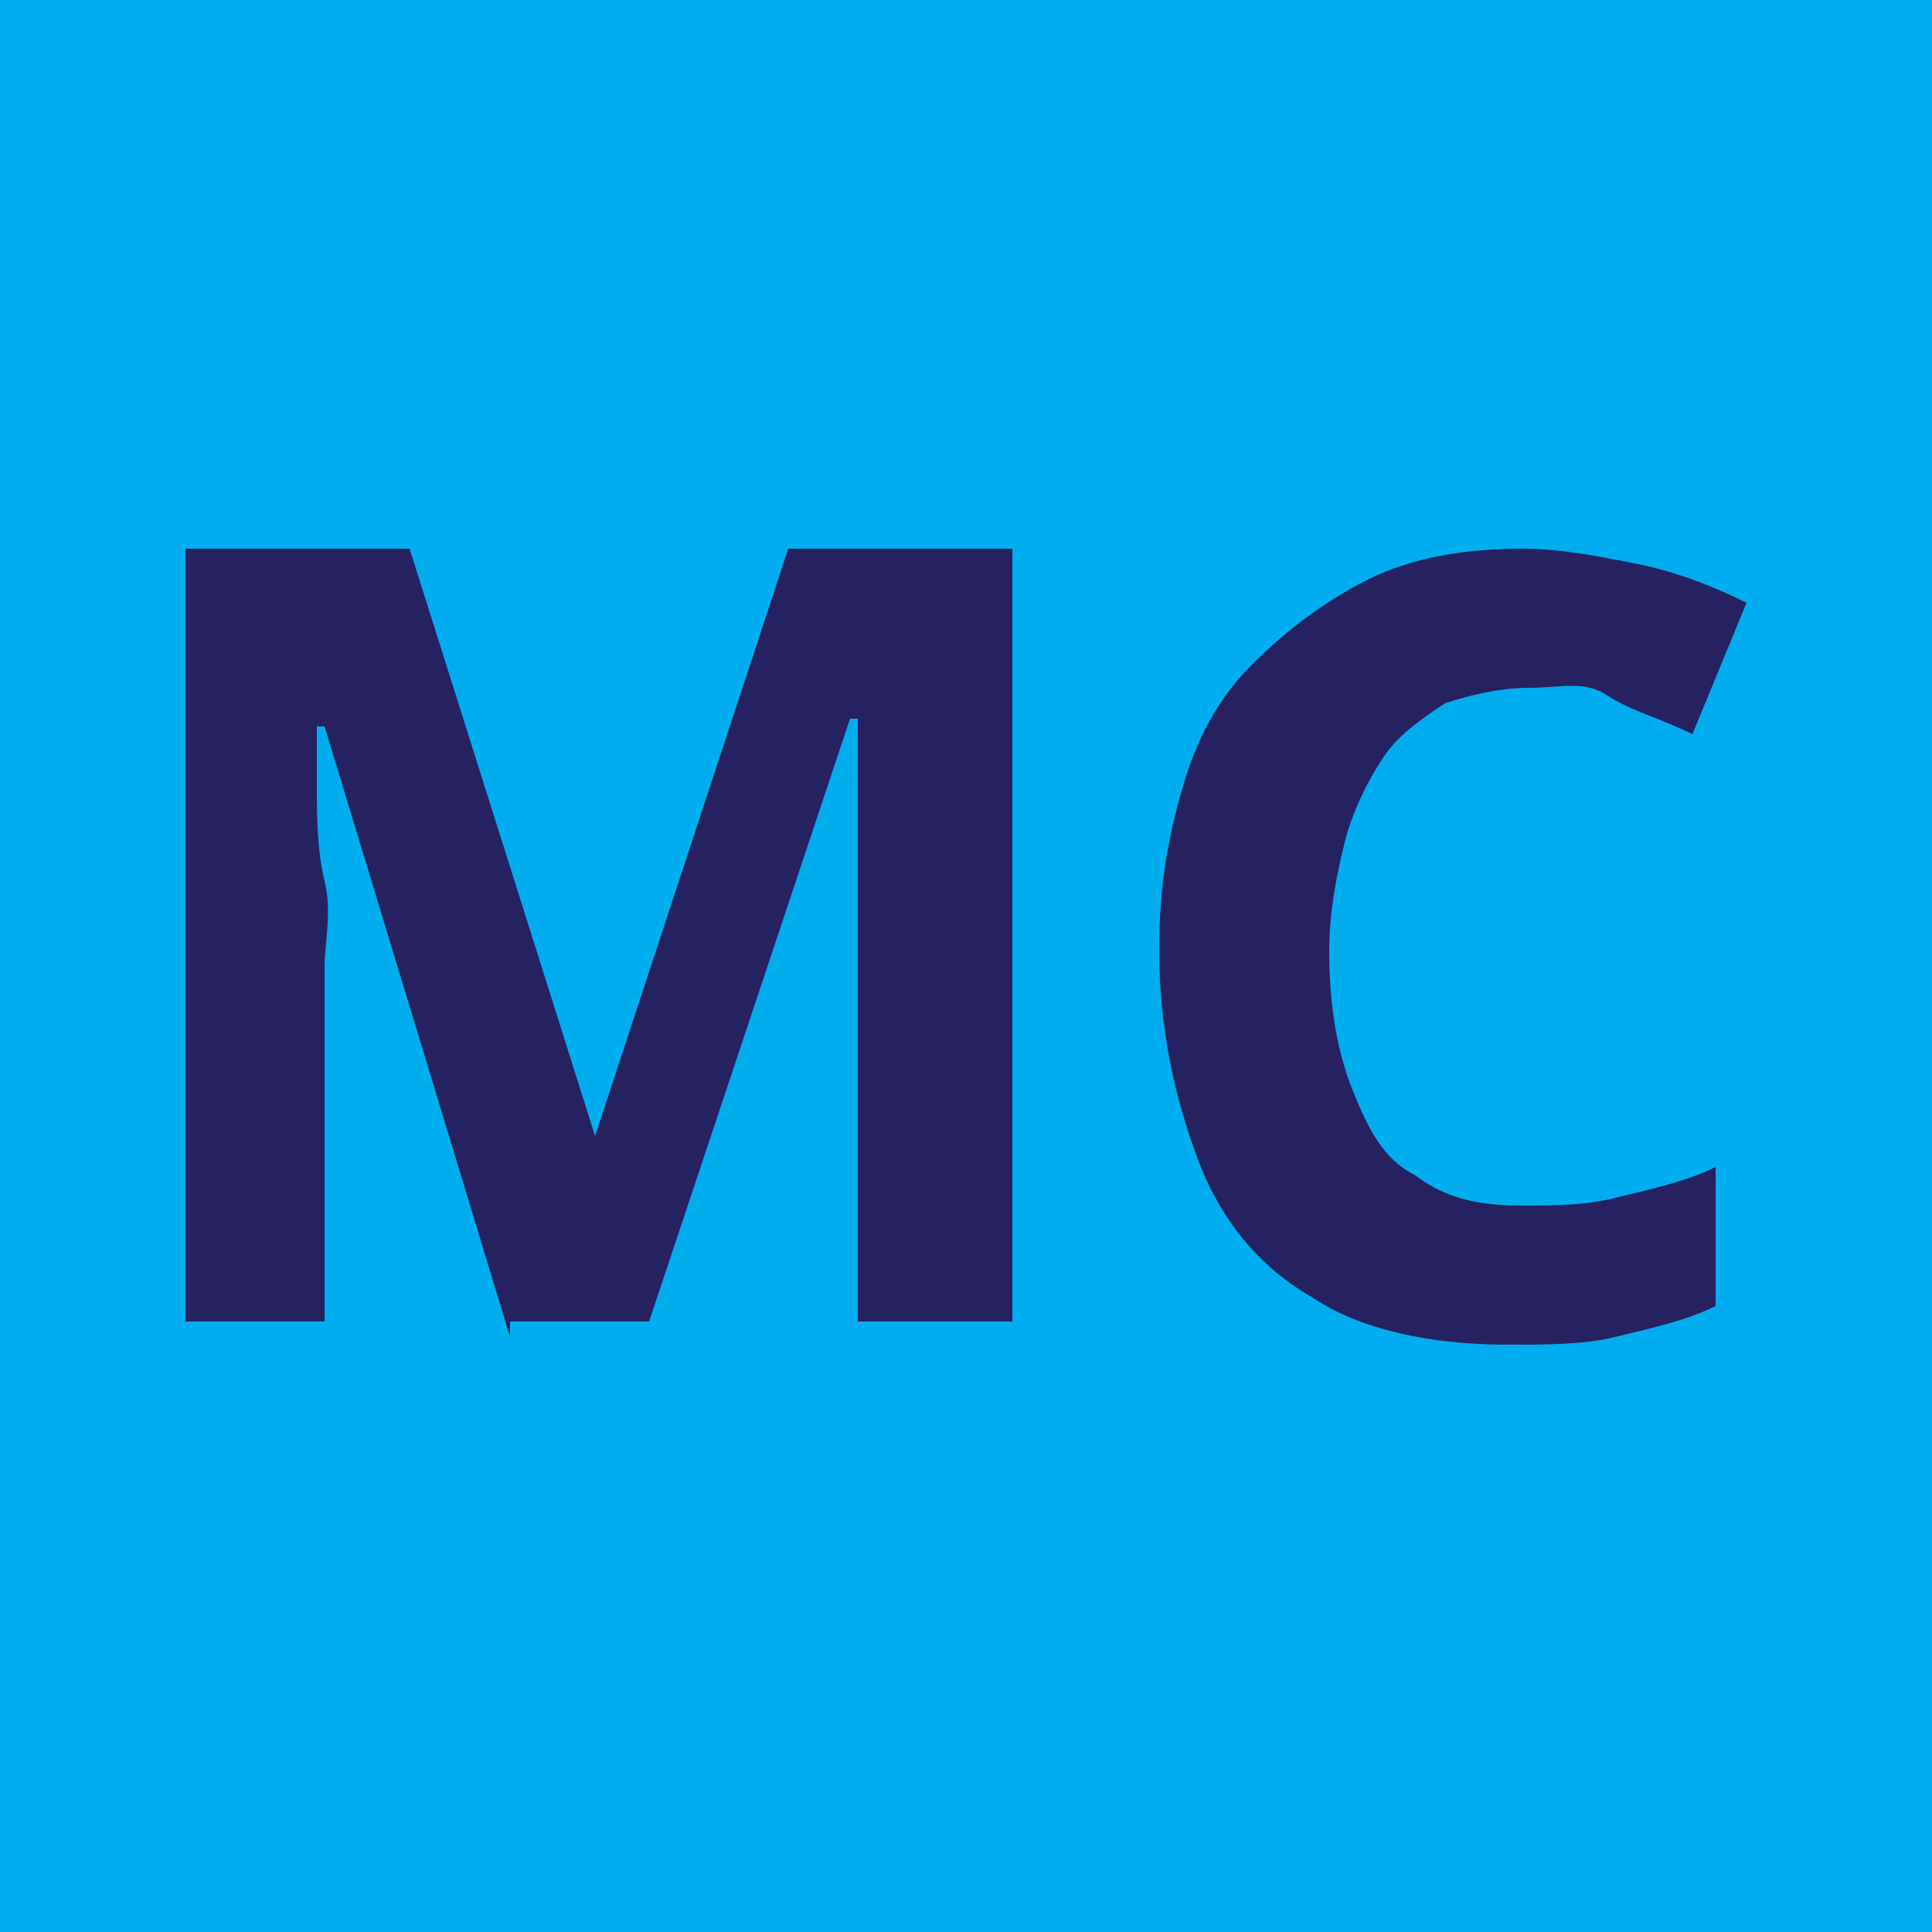
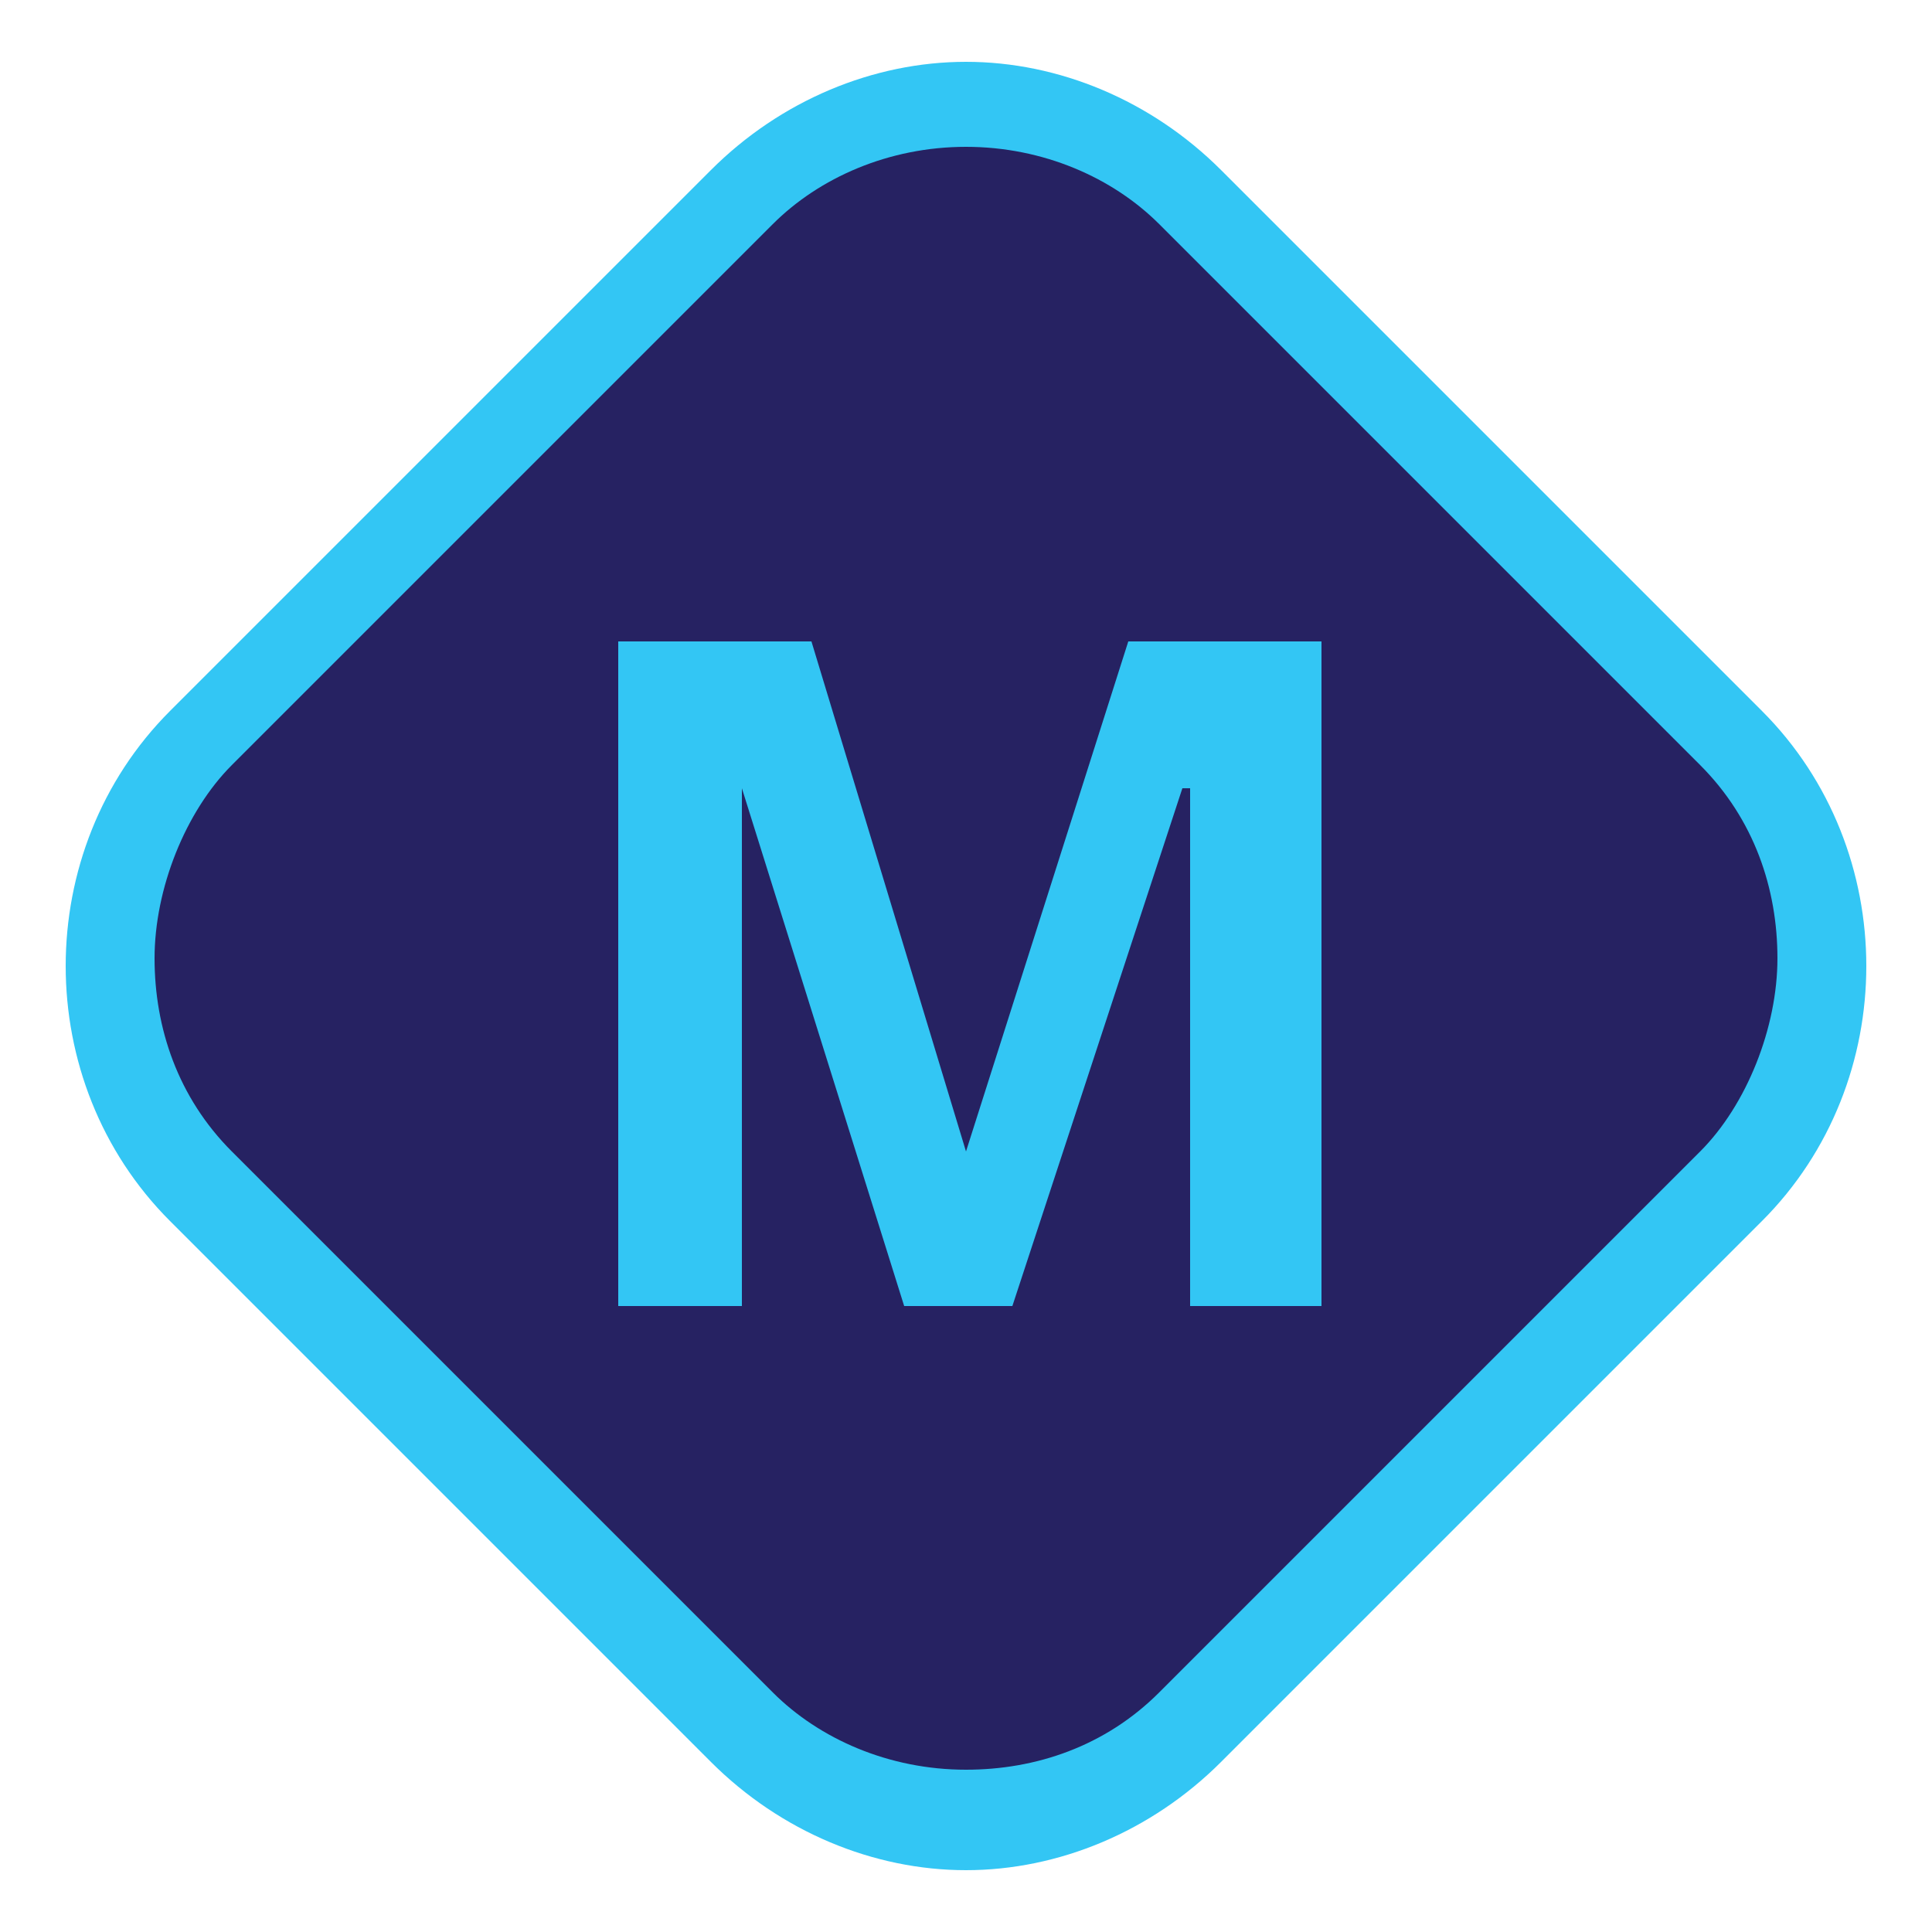
<svg xmlns="http://www.w3.org/2000/svg" version="1.1" id="Layer_1" x="0px" y="0px" viewBox="0 0 25 25" style="enable-background:new 0 0 25 25;" xml:space="preserve">
  <style type="text/css">
- 	.st0{fill:#00AEEF;}
- 	.st1{fill:#262262;}
+ 	.st0{fill:#262262;}
+ 	.st1{fill:#33C6F4;}
</style>
-   <rect class="st0" width="25" height="25" />
  <g>
-     <path class="st1" d="M6.6,17.3L4.2,9.4H4.1c0,0.2,0,0.5,0,0.8s0,0.8,0.1,1.2s0,0.8,0,1.1v4.6H2.4v-10h2.9l2.4,7.6h0l2.5-7.6h2.9v10   h-2v-4.7c0-0.3,0-0.7,0-1.1s0-0.8,0-1.2c0-0.4,0-0.7,0-0.8h-0.1l-2.6,7.8H6.6z" />
-     <path class="st1" d="M19.8,8.9c-0.4,0-0.8,0.1-1.1,0.2c-0.3,0.2-0.6,0.4-0.8,0.7c-0.2,0.3-0.4,0.7-0.5,1.1s-0.2,0.9-0.2,1.4   c0,0.7,0.1,1.3,0.3,1.8c0.2,0.5,0.4,0.9,0.8,1.1c0.4,0.3,0.8,0.4,1.4,0.4c0.4,0,0.8,0,1.2-0.1c0.4-0.1,0.9-0.2,1.3-0.4v1.8   c-0.4,0.2-0.9,0.3-1.3,0.4c-0.4,0.1-0.9,0.1-1.4,0.1c-1,0-1.9-0.2-2.5-0.6c-0.7-0.4-1.2-1-1.5-1.8c-0.3-0.8-0.5-1.7-0.5-2.7   c0-0.8,0.1-1.4,0.3-2.1s0.5-1.2,0.9-1.6s0.9-0.8,1.5-1.1s1.3-0.4,2-0.4c0.5,0,1,0.1,1.5,0.2c0.5,0.1,1,0.3,1.4,0.5l-0.7,1.7   c-0.4-0.2-0.8-0.3-1.1-0.5S20.2,8.9,19.8,8.9z" />
+     <path class="st0" d="M12.5,23.6c-1.1,0-2.1-0.4-2.9-1.2l-7-7c-0.8-0.8-1.2-1.8-1.2-2.9c0-1.1,0.4-2.1,1.2-2.9l7-7   c0.8-0.8,1.8-1.2,2.9-1.2c1.1,0,2.1,0.4,2.9,1.2l7,7c0.8,0.8,1.2,1.8,1.2,2.9c0,1.1-0.4,2.1-1.2,2.9l-7,7   C14.6,23.2,13.6,23.6,12.5,23.6z" />
+     <path class="st1" d="M12.5,1.9c1,0,1.9,0.4,2.5,1l7,7c0.7,0.7,1,1.6,1,2.5s-0.4,1.9-1,2.5l-7,7c-0.7,0.7-1.6,1-2.5,1   c-1,0-1.9-0.4-2.5-1l-7-7c-0.7-0.7-1-1.6-1-2.5s0.4-1.9,1-2.5l7-7C10.6,2.3,11.5,1.9,12.5,1.9 M12.5,0.8c-1.2,0-2.4,0.5-3.3,1.4   l-7,7c-1.8,1.8-1.8,4.8,0,6.6l7,7c0.9,0.9,2.1,1.4,3.3,1.4s2.4-0.5,3.3-1.4l7-7c1.8-1.8,1.8-4.8,0-6.6l-7-7   C14.9,1.3,13.7,0.8,12.5,0.8L12.5,0.8z" />
+   </g>
+   <g>
+     <path class="st1" d="M11.7,16.9l-2.1-6.7H9.6c0,0.2,0,0.4,0,0.7s0,0.7,0,1s0,0.7,0,1v4H8V8.3h2.5l2,6.6h0l2.1-6.6h2.5v8.6h-1.7   v-4.1c0-0.3,0-0.6,0-0.9s0-0.7,0-1s0-0.6,0-0.7h-0.1l-2.2,6.7H11.7z" />
  </g>
</svg>
